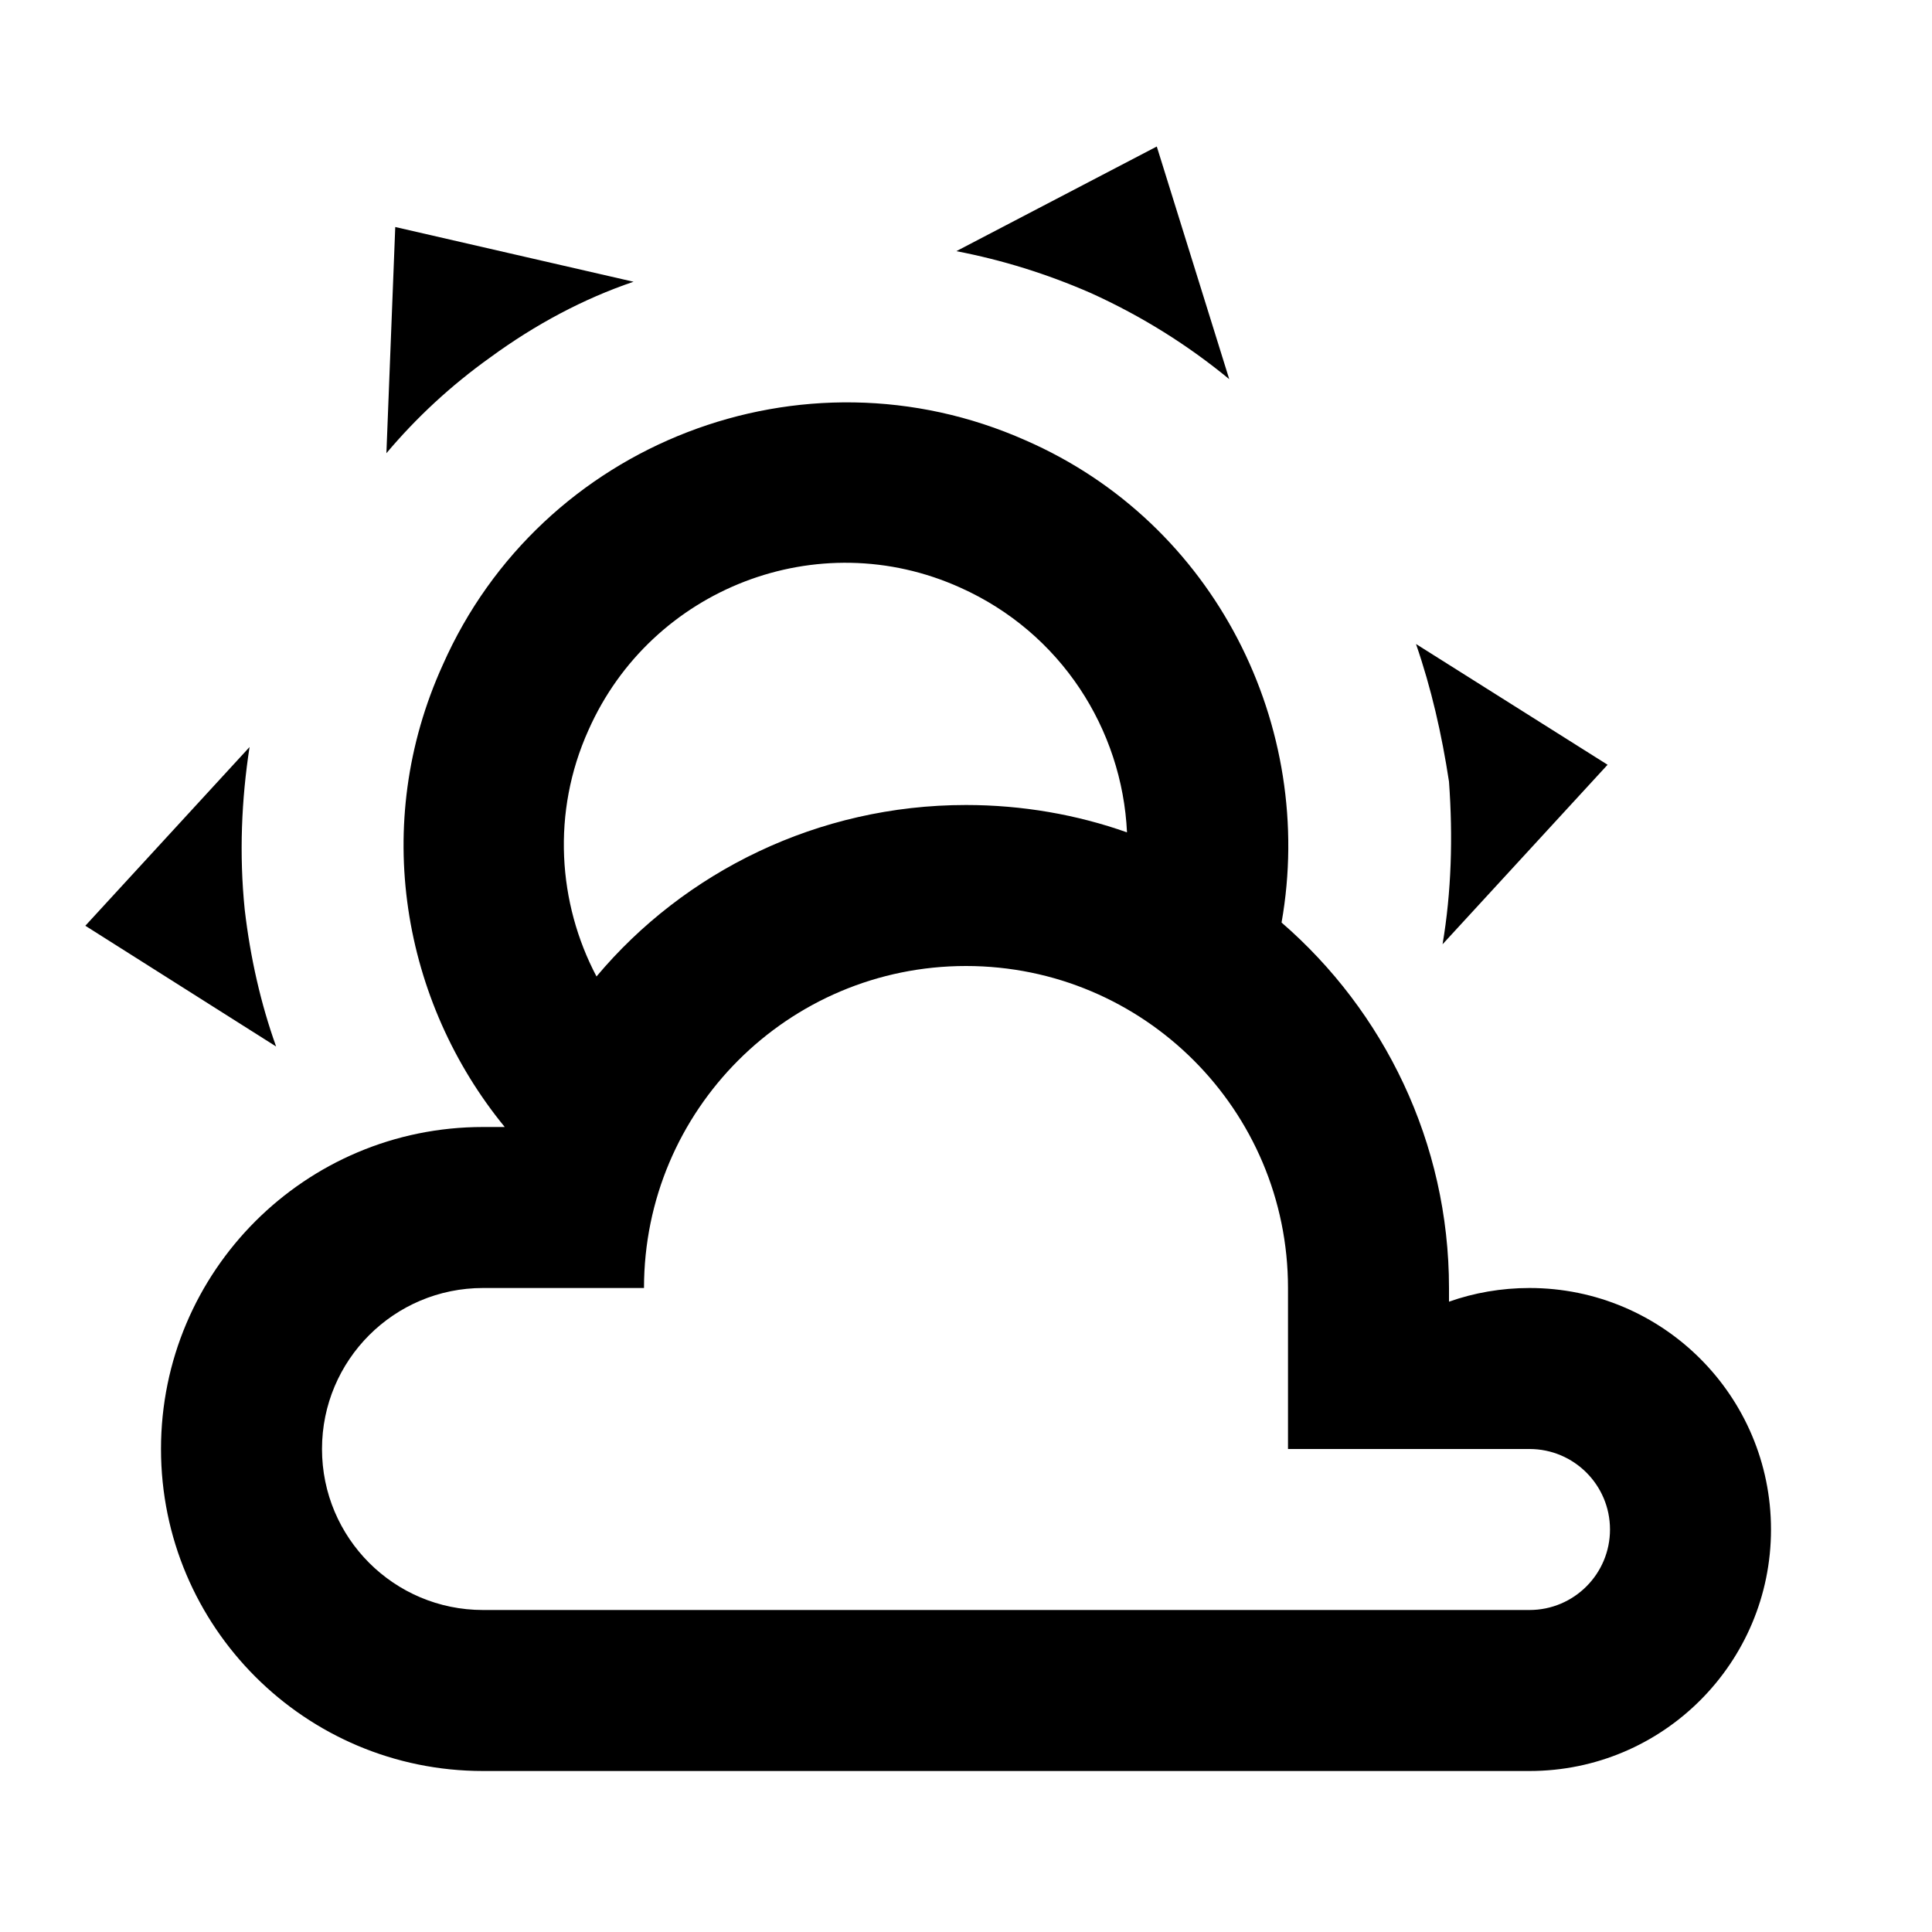
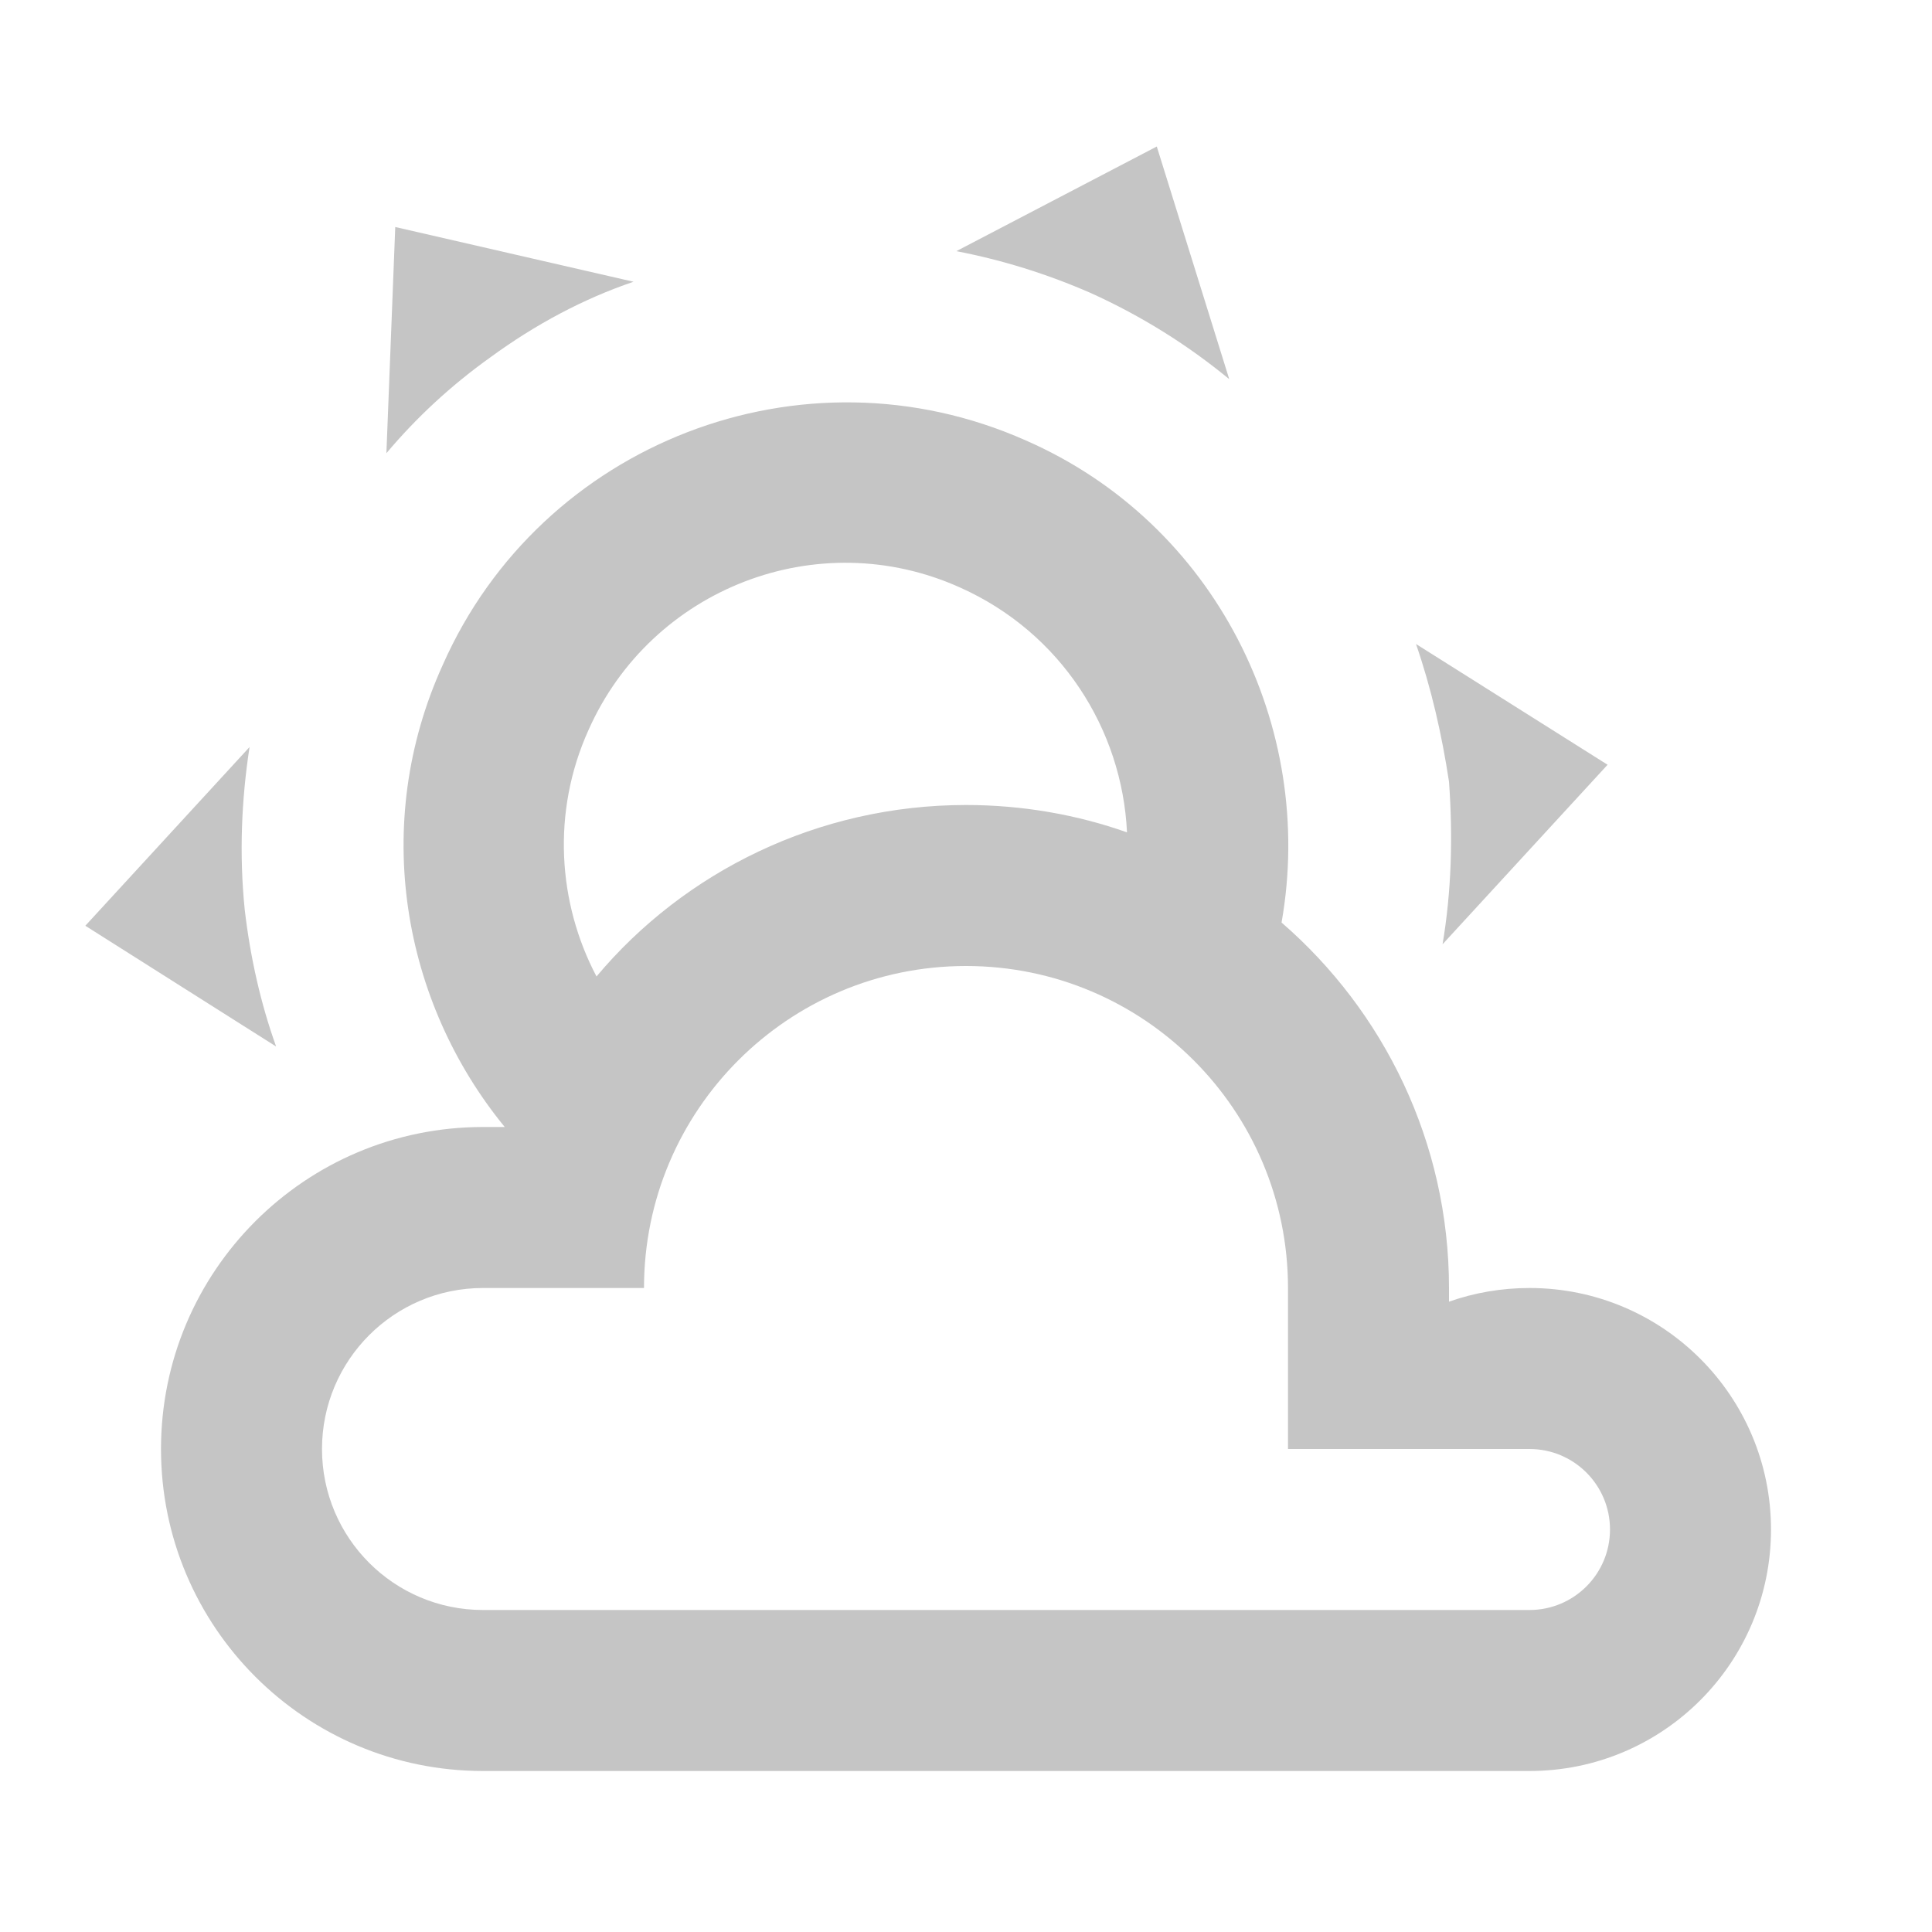
- <svg xmlns="http://www.w3.org/2000/svg" id="mdi-weather-partly-cloudy" viewBox="0 0 24 24">
-   <path d="M12.74,5.47C15.1,6.5 16.35,9.03 15.92,11.46C17.19,12.56 18,14.19 18,16V16.17C18.31,16.06 18.65,16 19,16A3,3 0 0,1 22,19A3,3 0 0,1 19,22H6A4,4 0 0,1 2,18A4,4 0 0,1 6,14H6.27C5,12.45 4.6,10.24 5.5,8.26C6.72,5.5 9.97,4.24 12.74,5.47M11.93,7.3C10.16,6.5 8.09,7.31 7.31,9.07C6.85,10.09 6.93,11.22 7.41,12.13C8.5,10.83 10.16,10 12,10C12.7,10 13.38,10.12 14,10.34C13.94,9.06 13.18,7.86 11.93,7.3M13.55,3.64C13,3.4 12.45,3.23 11.88,3.12L14.37,1.82L15.27,4.71C14.76,4.29 14.19,3.93 13.55,3.64M6.09,4.44C5.6,4.79 5.17,5.19 4.8,5.63L4.91,2.82L7.87,3.5C7.25,3.71 6.65,4.03 6.09,4.44M18,9.71C17.91,9.12 17.78,8.55 17.59,8L19.97,9.5L17.92,11.73C18.03,11.08 18.05,10.4 18,9.71M3.04,11.3C3.11,11.9 3.24,12.47 3.43,13L1.06,11.5L3.1,9.28C3,9.93 2.97,10.61 3.04,11.3M19,18H16V16A4,4 0 0,0 12,12A4,4 0 0,0 8,16H6A2,2 0 0,0 4,18A2,2 0 0,0 6,20H19A1,1 0 0,0 20,19A1,1 0 0,0 19,18Z" />
+ <svg xmlns="http://www.w3.org/2000/svg" fill="#c5c5c5" id="mdi-weather-partly-cloudy" viewBox="0 0 24 24">
+   <path fill="#c5c5c5" d="M12.74,5.47C15.1,6.5 16.35,9.03 15.92,11.46C17.19,12.56 18,14.19 18,16V16.17C18.31,16.06 18.65,16 19,16A3,3 0 0,1 22,19A3,3 0 0,1 19,22H6A4,4 0 0,1 2,18A4,4 0 0,1 6,14H6.27C5,12.45 4.6,10.24 5.5,8.26C6.72,5.5 9.97,4.24 12.74,5.47M11.93,7.3C10.16,6.5 8.09,7.31 7.31,9.07C6.85,10.09 6.93,11.22 7.41,12.13C8.5,10.83 10.16,10 12,10C12.7,10 13.38,10.12 14,10.34C13.94,9.06 13.18,7.86 11.93,7.3M13.55,3.64C13,3.4 12.45,3.23 11.88,3.12L14.37,1.82L15.27,4.71C14.76,4.29 14.19,3.93 13.55,3.64M6.09,4.44C5.6,4.79 5.17,5.19 4.8,5.63L4.91,2.82L7.87,3.5C7.25,3.71 6.65,4.03 6.09,4.44M18,9.71C17.91,9.12 17.78,8.55 17.59,8L19.97,9.5L17.92,11.73C18.03,11.08 18.05,10.4 18,9.71M3.04,11.3C3.11,11.9 3.24,12.47 3.43,13L1.06,11.5L3.1,9.28C3,9.93 2.97,10.61 3.04,11.3M19,18H16V16A4,4 0 0,0 12,12A4,4 0 0,0 8,16H6A2,2 0 0,0 4,18A2,2 0 0,0 6,20H19A1,1 0 0,0 20,19A1,1 0 0,0 19,18Z" />
</svg>
